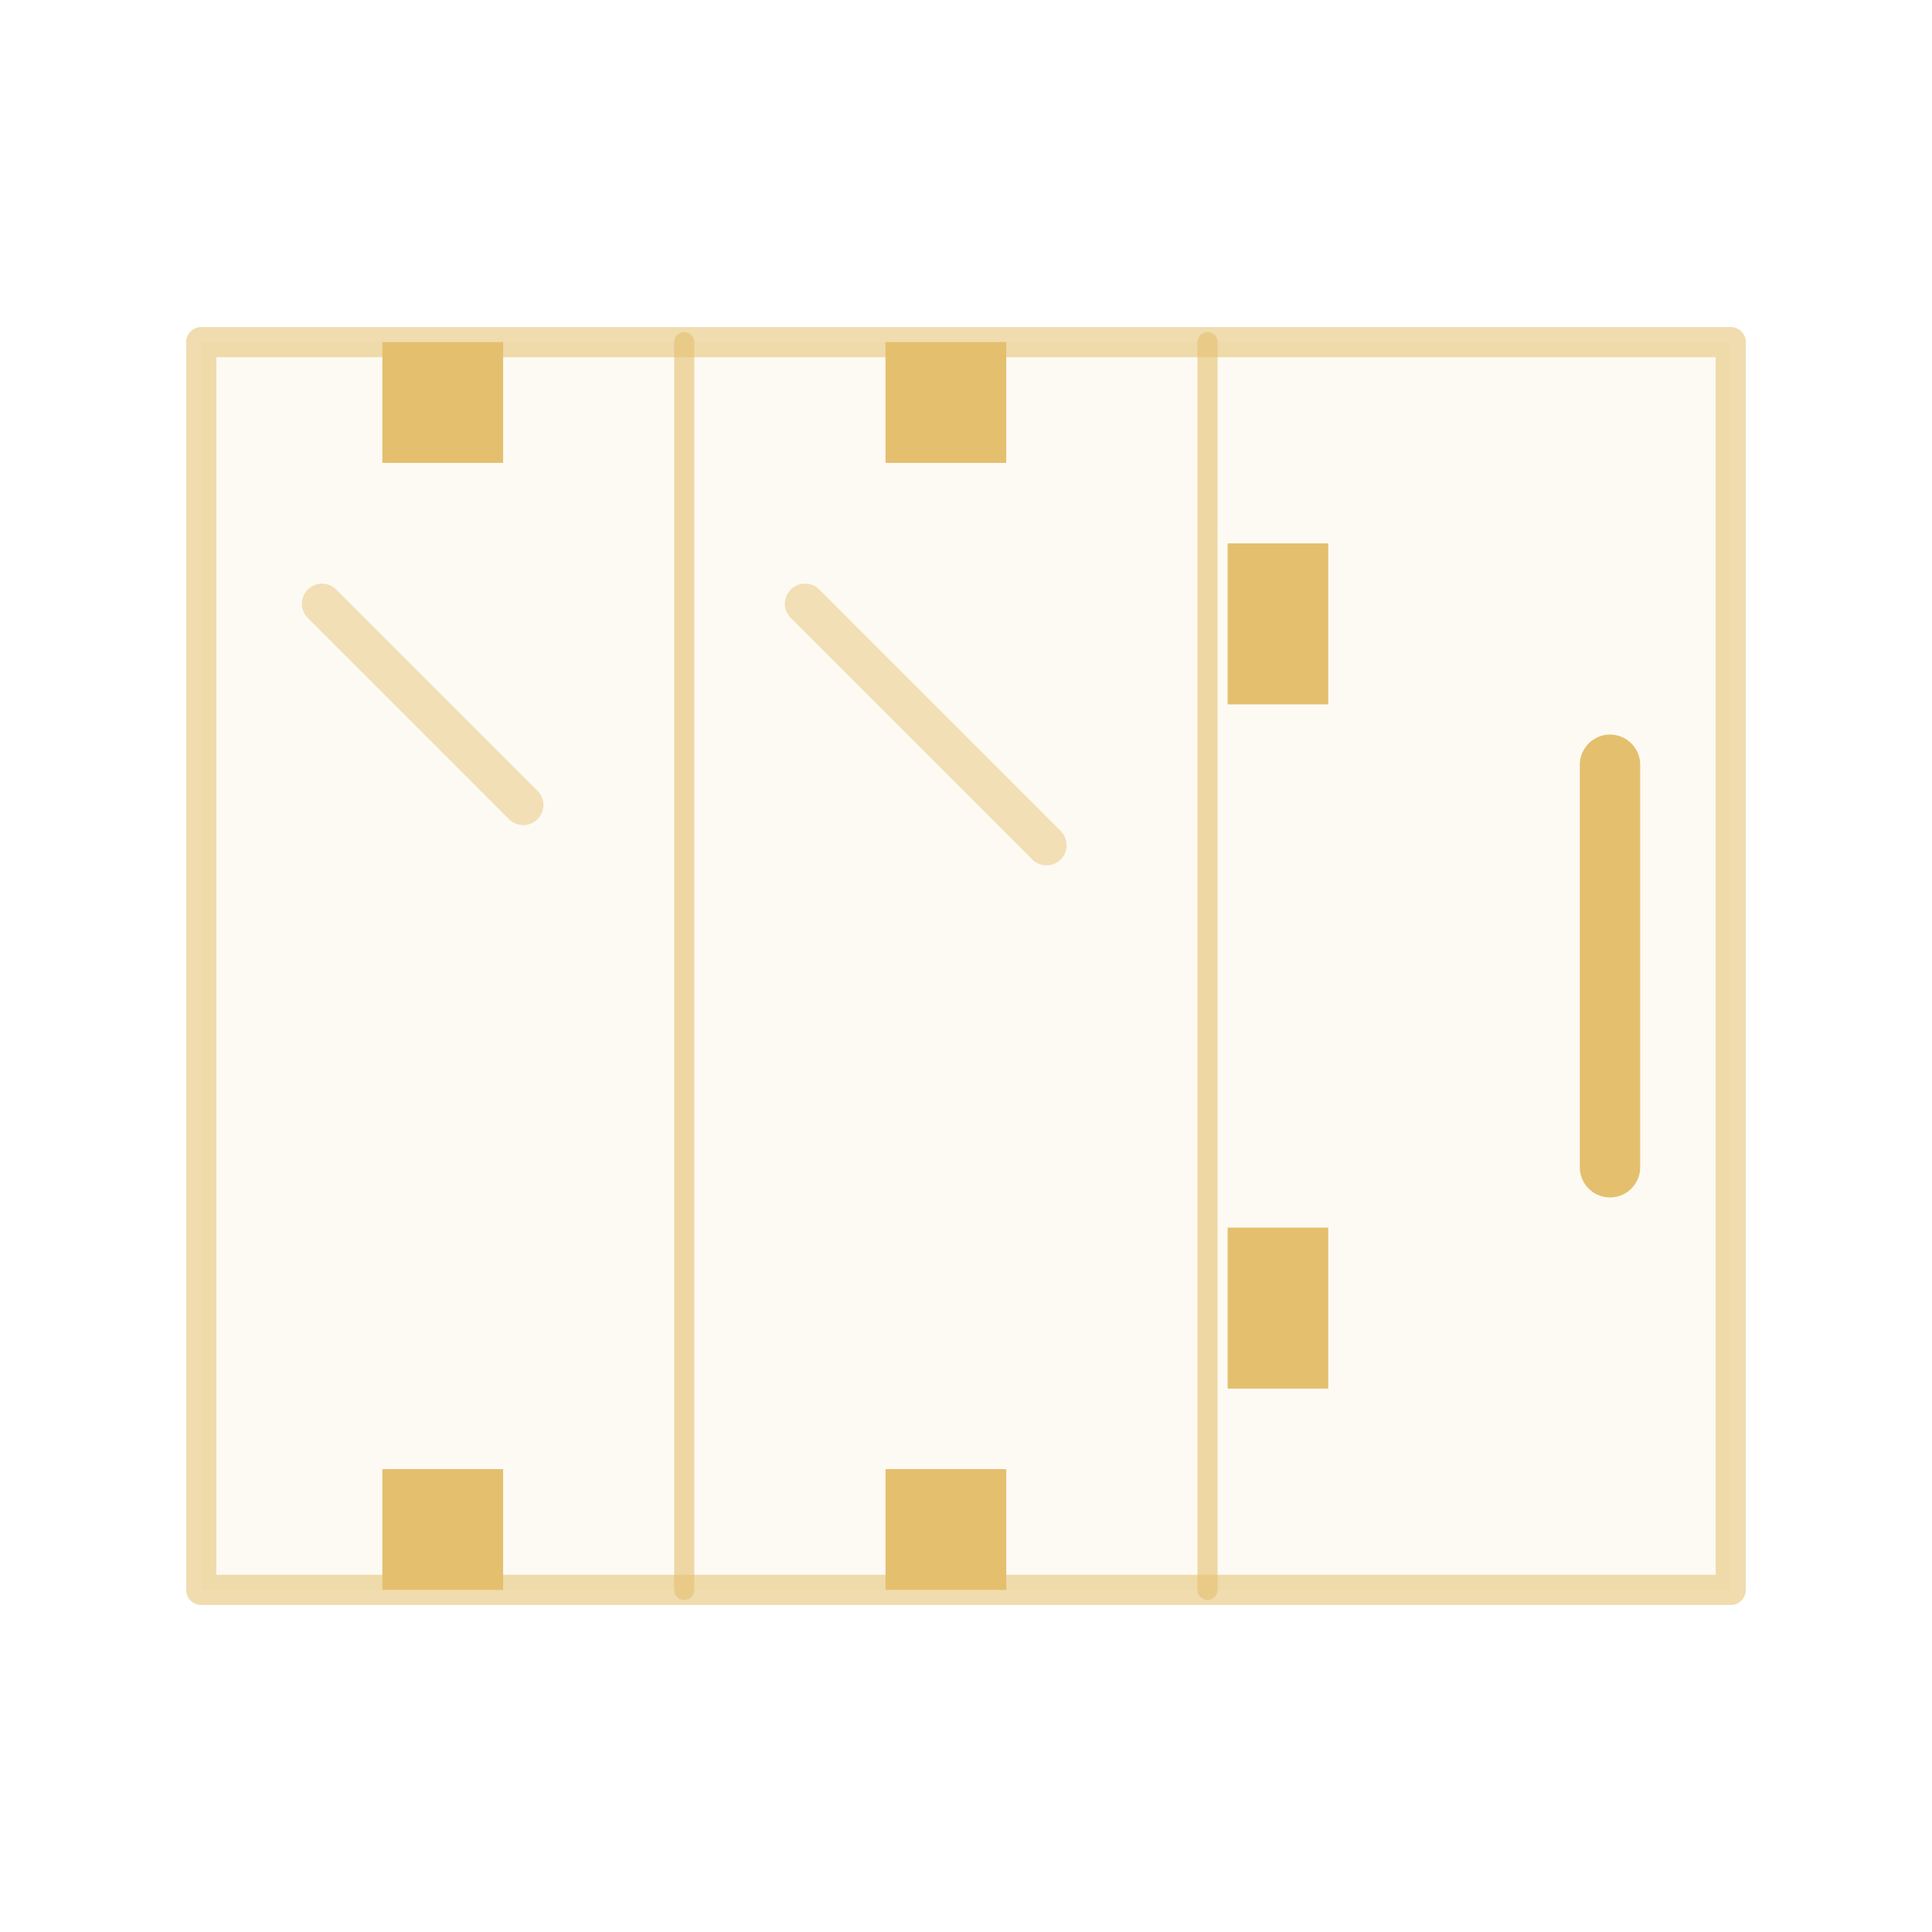
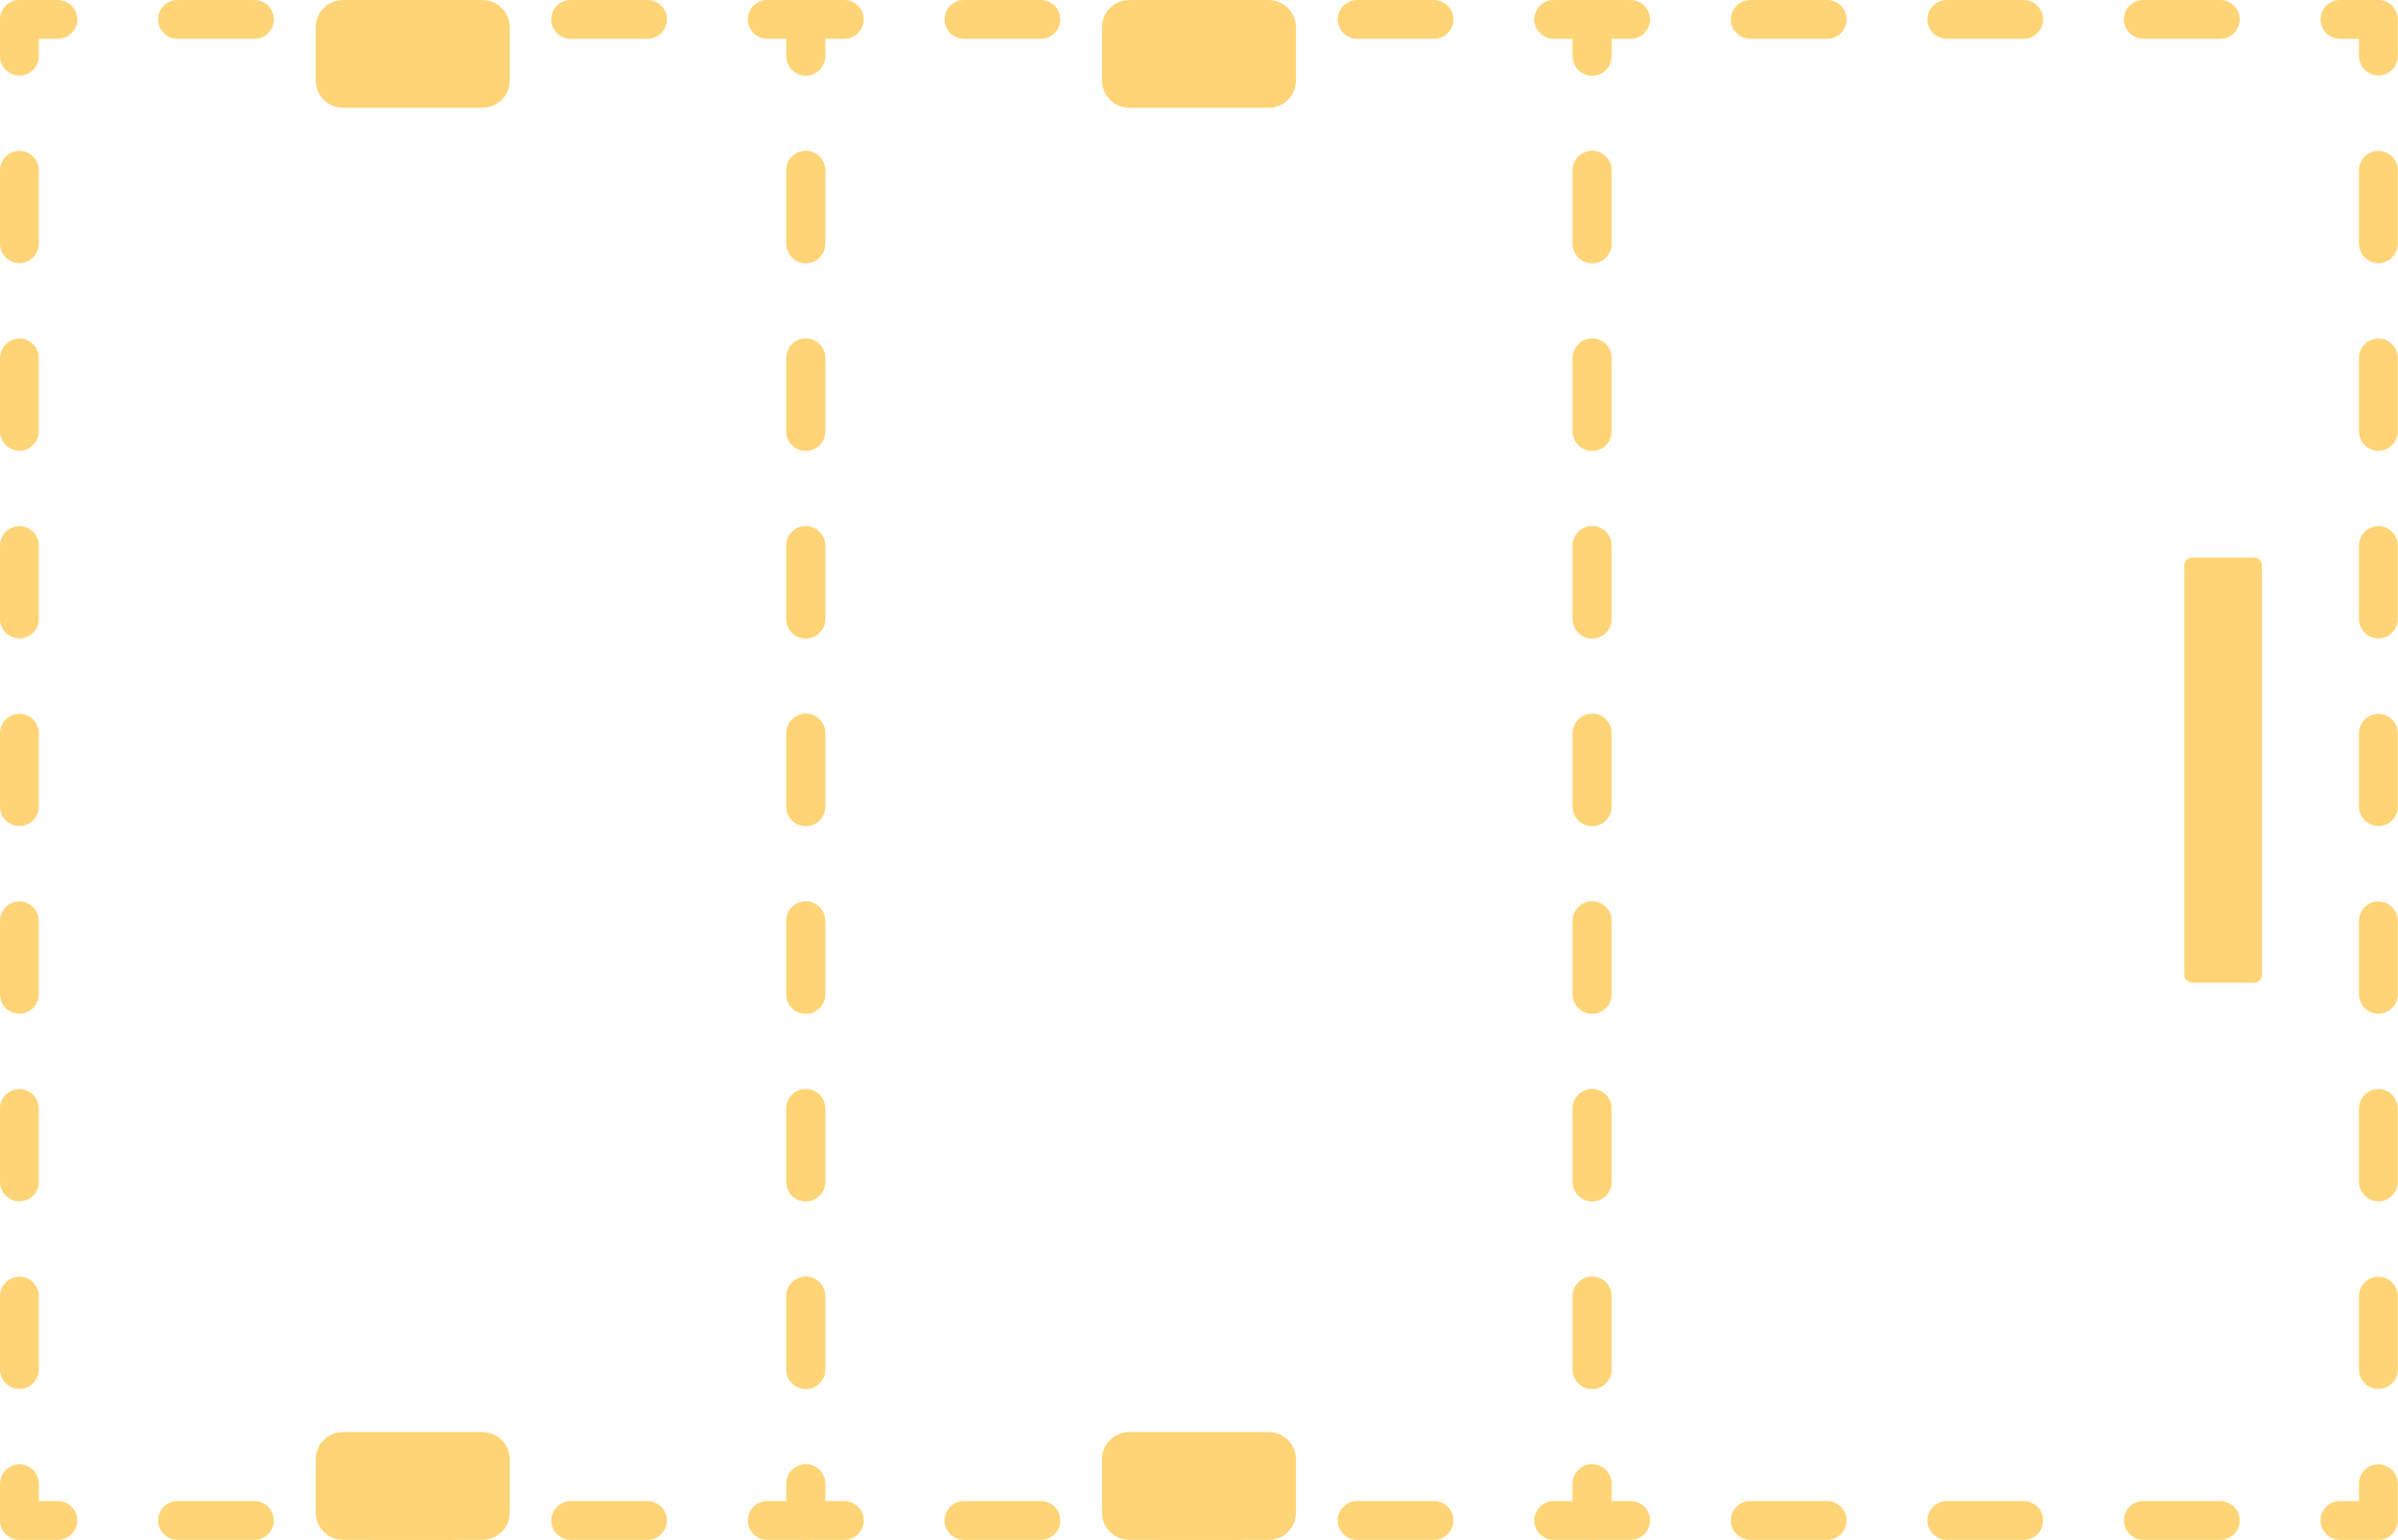
- <svg xmlns="http://www.w3.org/2000/svg" viewBox="0 0 96 96" width="96" height="96" fill="none" stroke="#e4bf6e" stroke-width="2" stroke-linecap="round" stroke-linejoin="round">
-   <rect x="10" y="17" width="76" height="62" fill="#e4bf6e" fill-opacity="0.08" stroke="none" />
-   <rect x="10" y="17" width="76" height="62" stroke-width="1.5" stroke-opacity="0.55" />
-   <line x1="34" y1="17" x2="34" y2="79" stroke-width="1" stroke-opacity="0.6" />
-   <line x1="60" y1="17" x2="60" y2="79" stroke-width="1" stroke-opacity="0.6" />
-   <line x1="16" y1="30" x2="26" y2="40" stroke-opacity="0.45" />
-   <line x1="40" y1="30" x2="52" y2="42" stroke-opacity="0.45" />
-   <rect x="19" y="17" width="6" height="6" fill="#e4bf6e" stroke="none" />
-   <rect x="44" y="17" width="6" height="6" fill="#e4bf6e" stroke="none" />
-   <rect x="19" y="73" width="6" height="6" fill="#e4bf6e" stroke="none" />
-   <rect x="44" y="73" width="6" height="6" fill="#e4bf6e" stroke="none" />
-   <rect x="61" y="27" width="5" height="8" fill="#e4bf6e" stroke="none" />
-   <rect x="61" y="61" width="5" height="8" fill="#e4bf6e" stroke="none" />
-   <line x1="80" y1="38" x2="80" y2="58" stroke-width="3" />
+ <svg xmlns="http://www.w3.org/2000/svg" width="6179" height="3969" viewBox="0 0 6179 3969" fill="none">
+   <path d="M50 144.622V50H149.098M50 439.003V628.247M50 922.628V1111.87M50 1406.25V1595.5M50 1889.88V2079.12M50 2373.5V2562.75M50 2857.13V3046.37M50 3340.75V3530M50 3824.38V3919H149.098M457.402 3919H655.598M963.902 3919H1162.1M1470.4 3919H1668.6M1976.9 3919H2076V3824.38M2076 3530V3340.75M2076 3046.37V2857.13M2076 2562.75V2373.5M2076 2079.12V1889.88M2076 1595.5V1406.25M2076 1111.87V922.628M2076 628.247V439.003M2076 144.622V50H1976.9M1668.6 50H1470.4M1162.1 50H963.902M655.598 50H457.402" stroke-width="100" stroke-linecap="round" stroke-linejoin="round" stroke="#FFD476" />
+   <path d="M2076.5 144.622V50H2175.6M2076.5 439.003V628.247M2076.5 922.628V1111.87M2076.5 1406.25V1595.5M2076.5 1889.88V2079.12M2076.5 2373.5V2562.75M2076.5 2857.13V3046.37M2076.5 3340.75V3530M2076.5 3824.38V3919H2175.6M2483.9 3919H2682.1M2990.4 3919H3188.6M3496.9 3919H3695.1M4003.4 3919H4102.5V3824.38M4102.5 3530V3340.75M4102.5 3046.37V2857.13M4102.5 2562.75V2373.5M4102.5 2079.12V1889.88M4102.5 1595.5V1406.25M4102.5 1111.87V922.628M4102.5 628.247V439.003M4102.5 144.622V50H4003.4M3695.1 50H3496.9M3188.6 50H2990.4M2682.1 50H2483.9" stroke-width="100" stroke-linecap="round" stroke-linejoin="round" stroke="#FFD476" />
+   <path d="M4102.5 144.622V50H4201.6M4102.5 439.003V628.247M4102.5 922.628V1111.87M4102.5 1406.25V1595.5M4102.5 1889.88V2079.12M4102.5 2373.5V2562.75M4102.5 2857.13V3046.37M4102.5 3340.75V3530M4102.5 3824.38V3919H4201.6M4509.9 3919H4708.1M5016.4 3919H5214.6M5522.9 3919H5721.1M6029.4 3919H6128.5V3824.38M6128.5 3530V3340.75M6128.5 3046.37V2857.13M6128.5 2562.75V2373.5M6128.5 2079.12V1889.88M6128.5 1595.5V1406.25M6128.5 1111.87V922.628M6128.5 628.247V439.003M6128.5 144.622V50H6029.4M5721.1 50H5522.9M5214.6 50H5016.4M4708.1 50H4509.9" stroke-width="100" stroke-linecap="round" stroke-linejoin="round" stroke="#FFD476" />
+   <rect x="863.5" y="50" width="400" height="177.844" rx="20" fill="#FFD476" stroke-width="100" stroke-linejoin="round" stroke="#FFD476" />
+   <rect x="2889.5" y="50" width="400" height="177.844" rx="20" fill="#FFD476" stroke-width="100" stroke-linejoin="round" stroke="#FFD476" />
+   <rect x="863.5" y="3741.16" width="400" height="177.844" rx="20" fill="#FFD476" stroke-width="100" stroke-linejoin="round" stroke="#FFD476" />
+   <rect x="2889.5" y="3741.16" width="400" height="177.844" rx="20" fill="#FFD476" stroke-width="100" stroke-linejoin="round" stroke="#FFD476" />
+   <rect x="5628.5" y="1437.18" width="200" height="1095.52" rx="20" fill="#FFD476" />
</svg>
